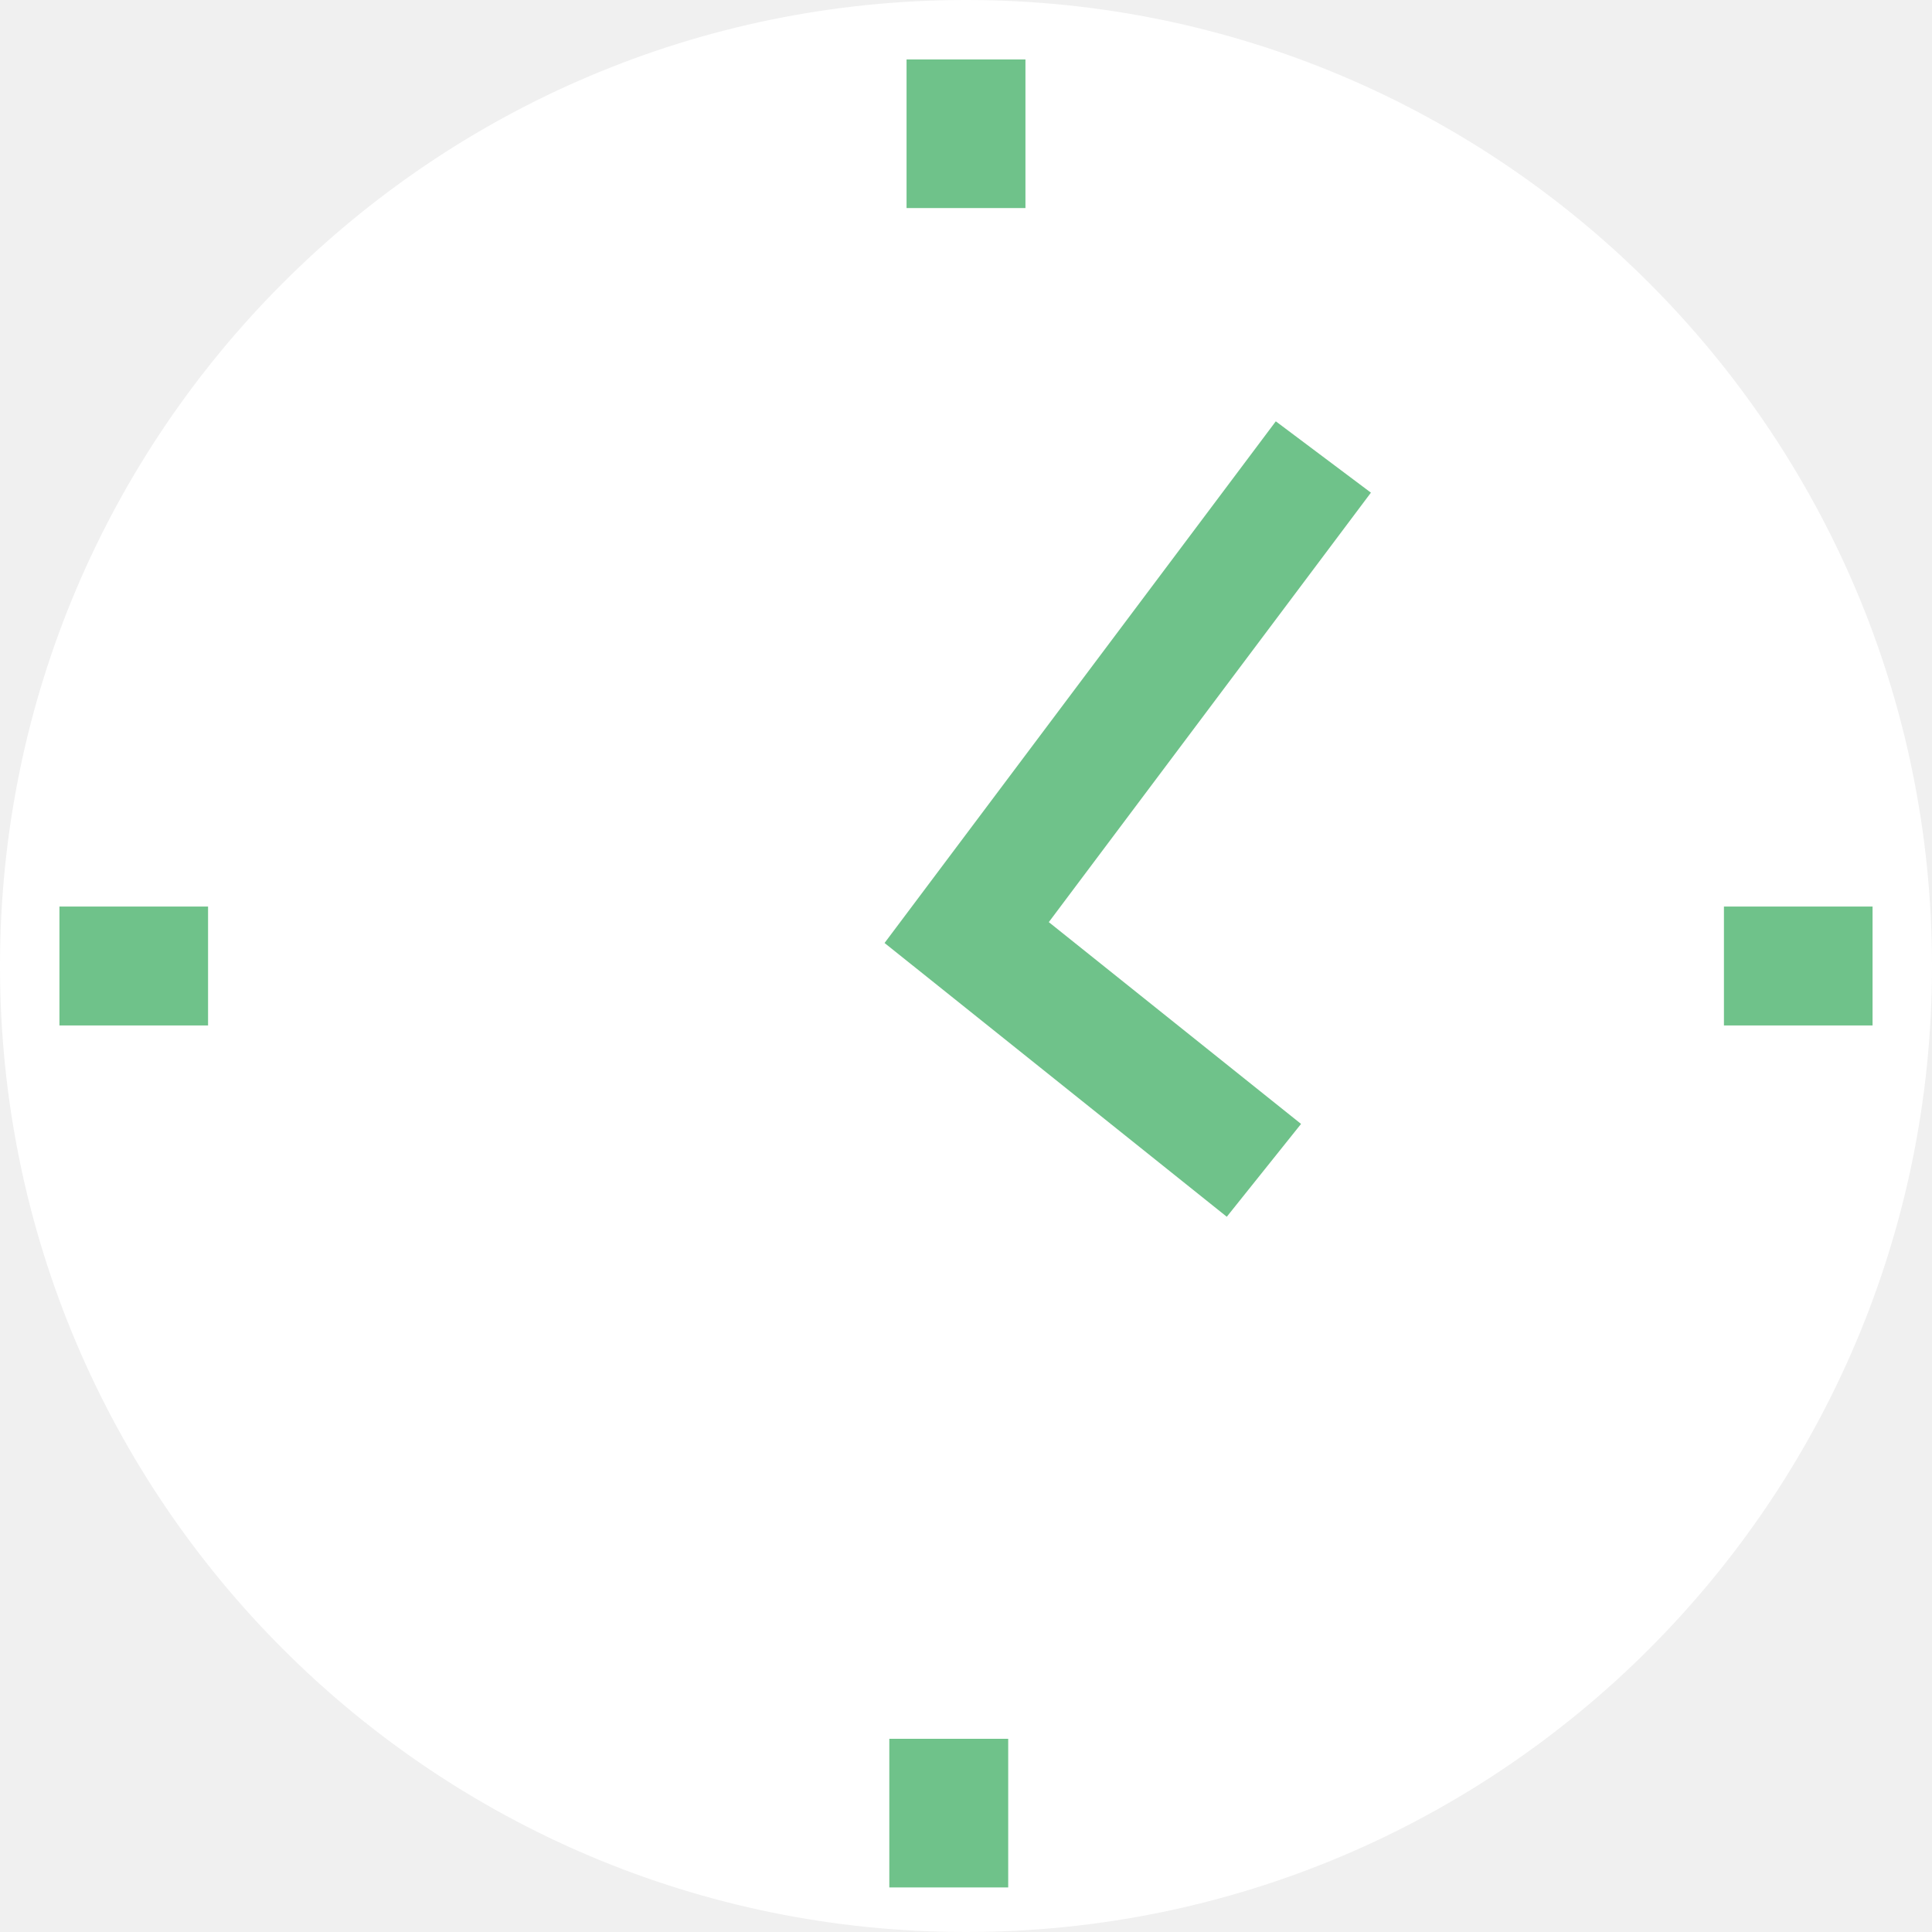
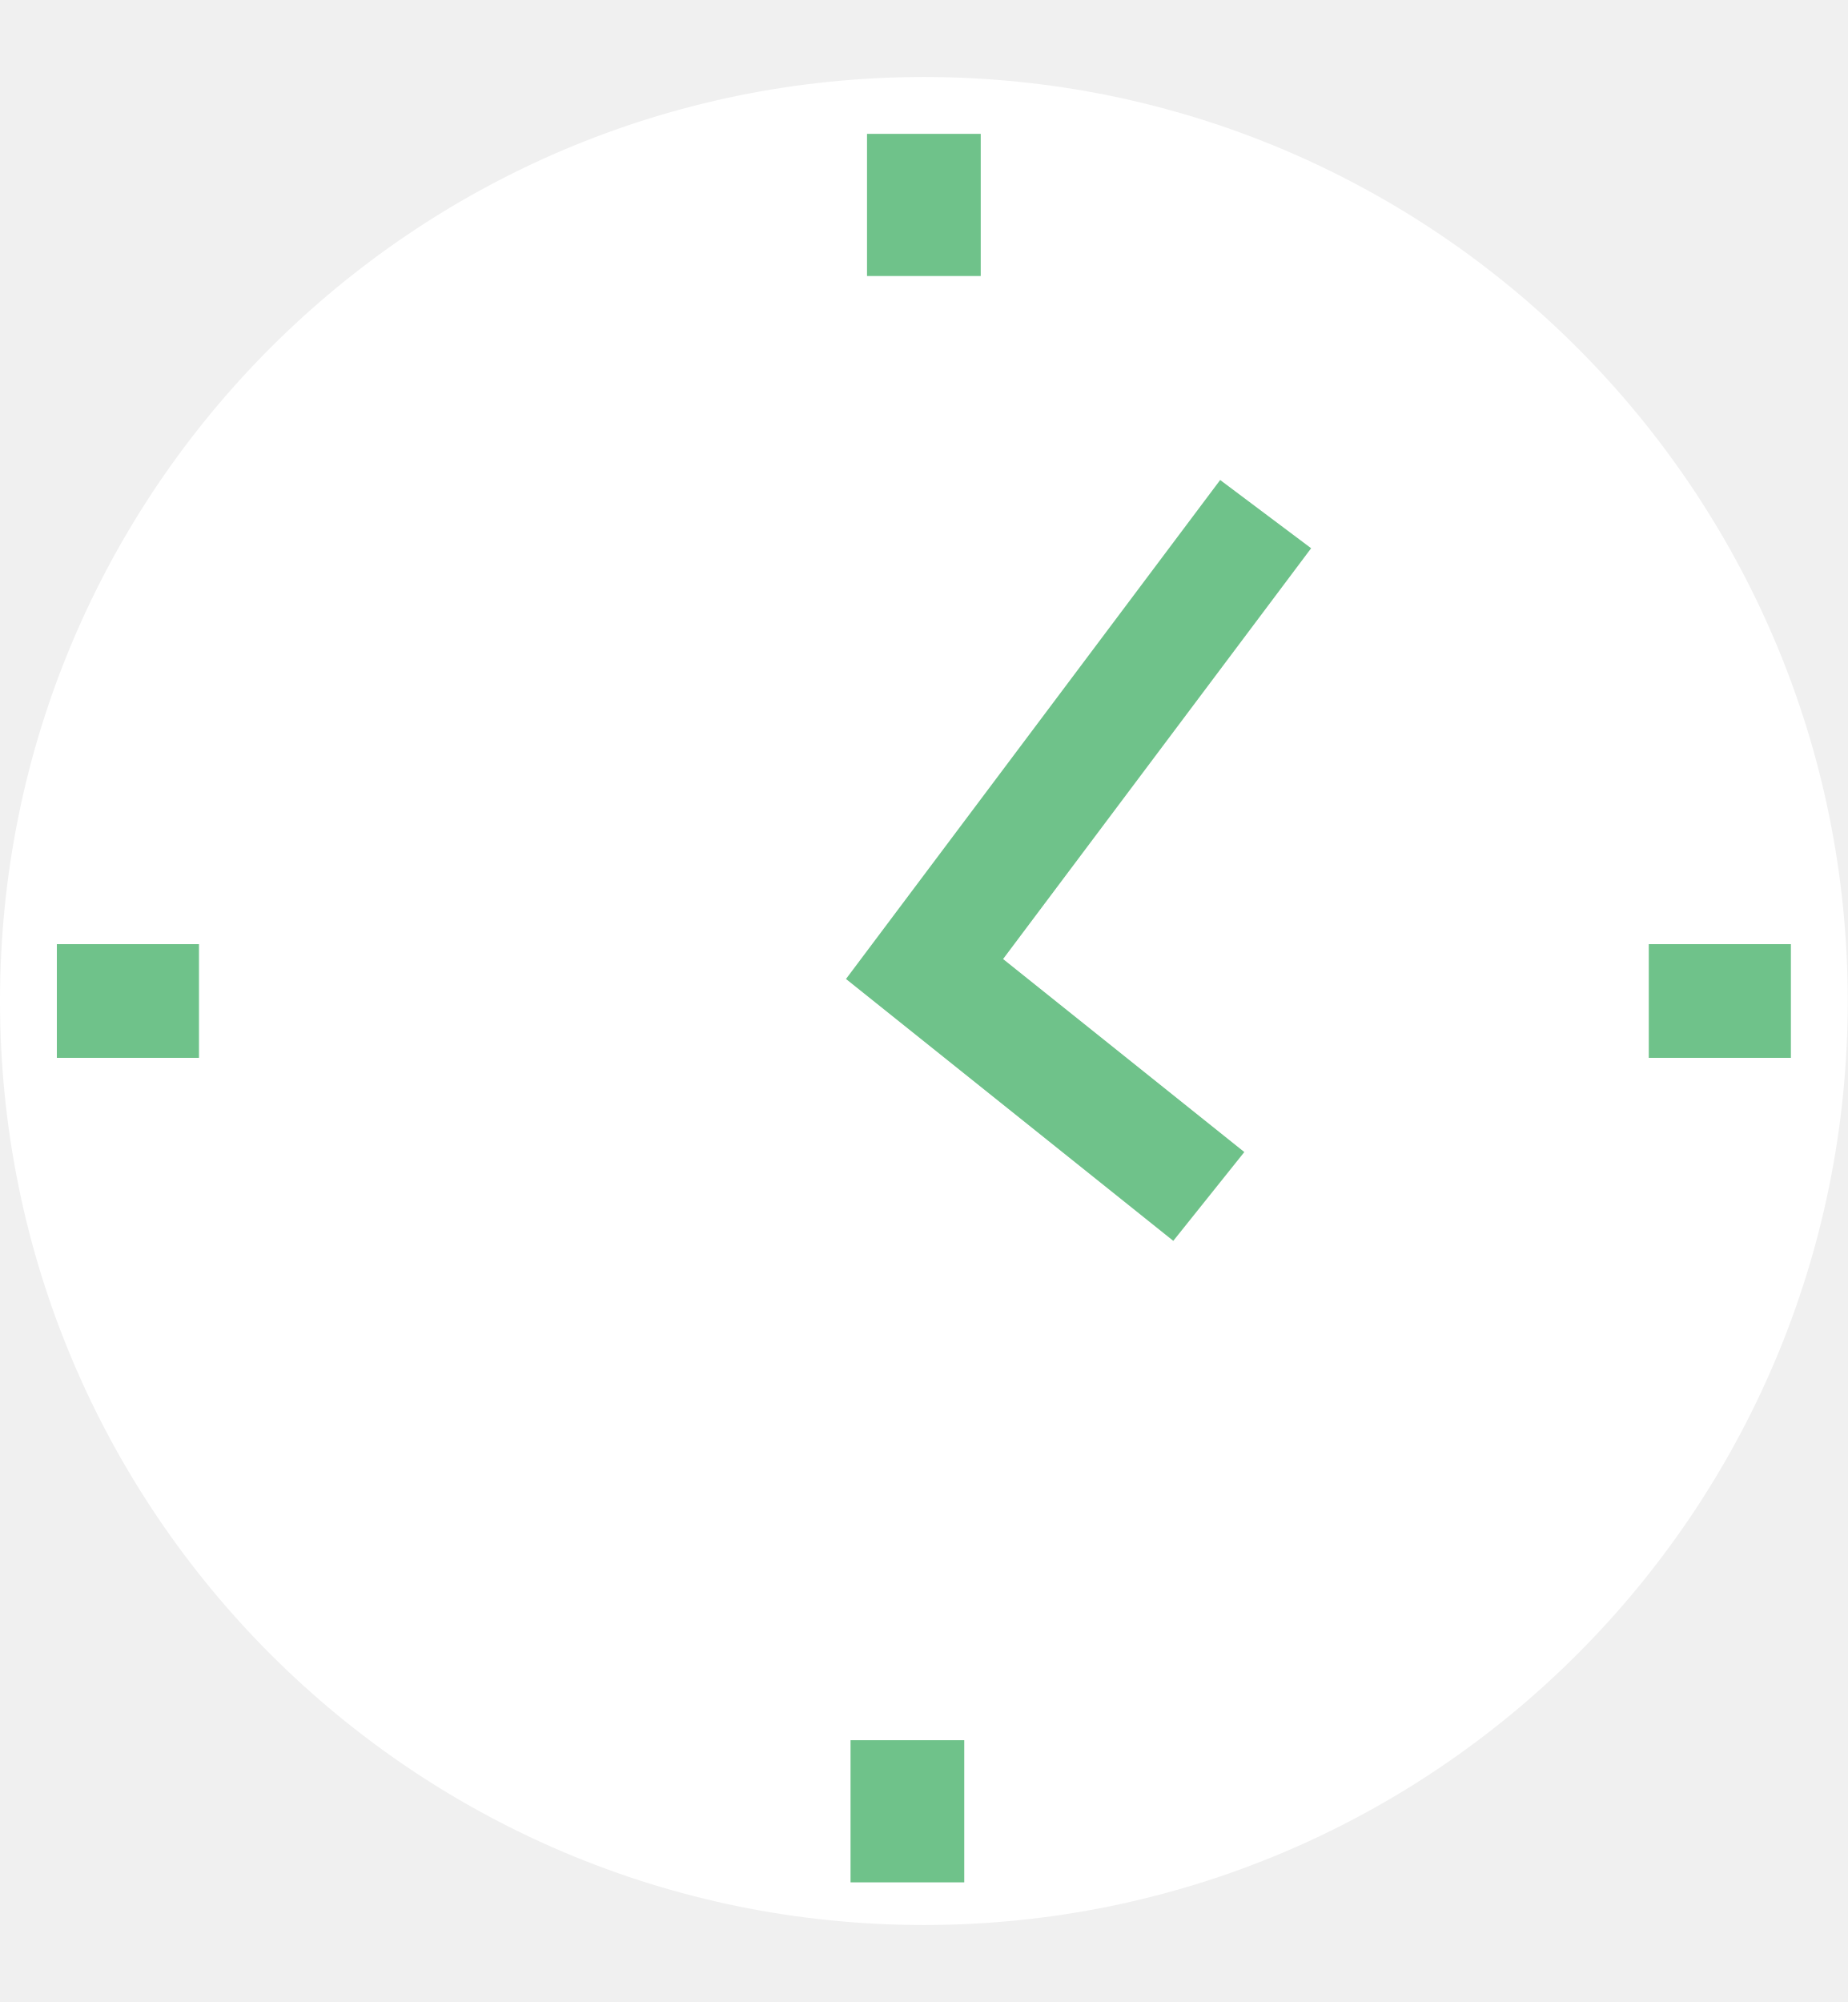
- <svg xmlns="http://www.w3.org/2000/svg" id="icon-clock" width="65" height="65" viewBox="0 0 65 65">
+ <svg xmlns="http://www.w3.org/2000/svg" id="icon-clock" width="60" height="65" viewBox="0 0 65 65">
  <g id="Group_25" data-name="Group 25">
    <g id="Path_29" data-name="Path 29" fill="#fff">
      <path d="M 32.5 63 C 28.382 63 24.388 62.194 20.629 60.604 C 16.997 59.068 13.735 56.868 10.933 54.067 C 8.132 51.265 5.932 48.003 4.396 44.371 C 2.806 40.612 2 36.618 2 32.5 C 2 28.382 2.806 24.388 4.396 20.629 C 5.932 16.997 8.132 13.735 10.933 10.933 C 13.735 8.132 16.997 5.932 20.629 4.396 C 24.388 2.806 28.382 2 32.5 2 C 36.618 2 40.612 2.806 44.371 4.396 C 48.003 5.932 51.265 8.132 54.067 10.933 C 56.868 13.735 59.068 16.997 60.604 20.629 C 62.194 24.388 63 28.382 63 32.5 C 63 36.618 62.194 40.612 60.604 44.371 C 59.068 48.003 56.868 51.265 54.067 54.067 C 51.265 56.868 48.003 59.068 44.371 60.604 C 40.612 62.194 36.618 63 32.5 63 Z" stroke="none" />
      <path d="M 32.5 4 C 28.651 4 24.919 4.753 21.408 6.238 C 18.014 7.673 14.966 9.729 12.347 12.347 C 9.729 14.966 7.673 18.014 6.238 21.408 C 4.753 24.919 4 28.651 4 32.5 C 4 36.349 4.753 40.081 6.238 43.592 C 7.673 46.986 9.729 50.034 12.347 52.653 C 14.966 55.271 18.014 57.327 21.408 58.762 C 24.919 60.247 28.651 61 32.5 61 C 36.349 61 40.081 60.247 43.592 58.762 C 46.986 57.327 50.034 55.271 52.653 52.653 C 55.271 50.034 57.327 46.986 58.762 43.592 C 60.247 40.081 61 36.349 61 32.5 C 61 28.651 60.247 24.919 58.762 21.408 C 57.327 18.014 55.271 14.966 52.653 12.347 C 50.034 9.729 46.986 7.673 43.592 6.238 C 40.081 4.753 36.349 4 32.5 4 M 32.5 0 C 50.449 0 65 14.551 65 32.5 C 65 50.449 50.449 65 32.5 65 C 14.551 65 0 50.449 0 32.5 C 0 14.551 14.551 0 32.5 0 Z" stroke="none" fill="#fff" />
    </g>
    <path id="Path_16" data-name="Path 16" d="M1255,1836v5" transform="translate(-1222.5 -1834)" fill="#fff" stroke="#6fc28a" stroke-width="4" />
    <path id="Path_18" data-name="Path 18" d="M0,0V5" transform="translate(58 32.5) rotate(-90)" fill="#fff" stroke="#6fc28a" stroke-width="4" />
    <path id="Path_19" data-name="Path 19" d="M0,0V5" transform="translate(31.92 63.5) rotate(-180)" fill="#fff" stroke="#6fc28a" stroke-width="4" />
    <path id="Path_20" data-name="Path 20" d="M1266,1845l-12,16,10,8" transform="translate(-1221.477 -1829.625)" fill="#fff" stroke="#6fc28a" stroke-width="4" />
  </g>
  <path id="Path_17" data-name="Path 17" d="M0,0V5" transform="translate(2 32.5) rotate(-90)" fill="#6fc28a" stroke="#6fc28a" stroke-width="4" />
</svg>
